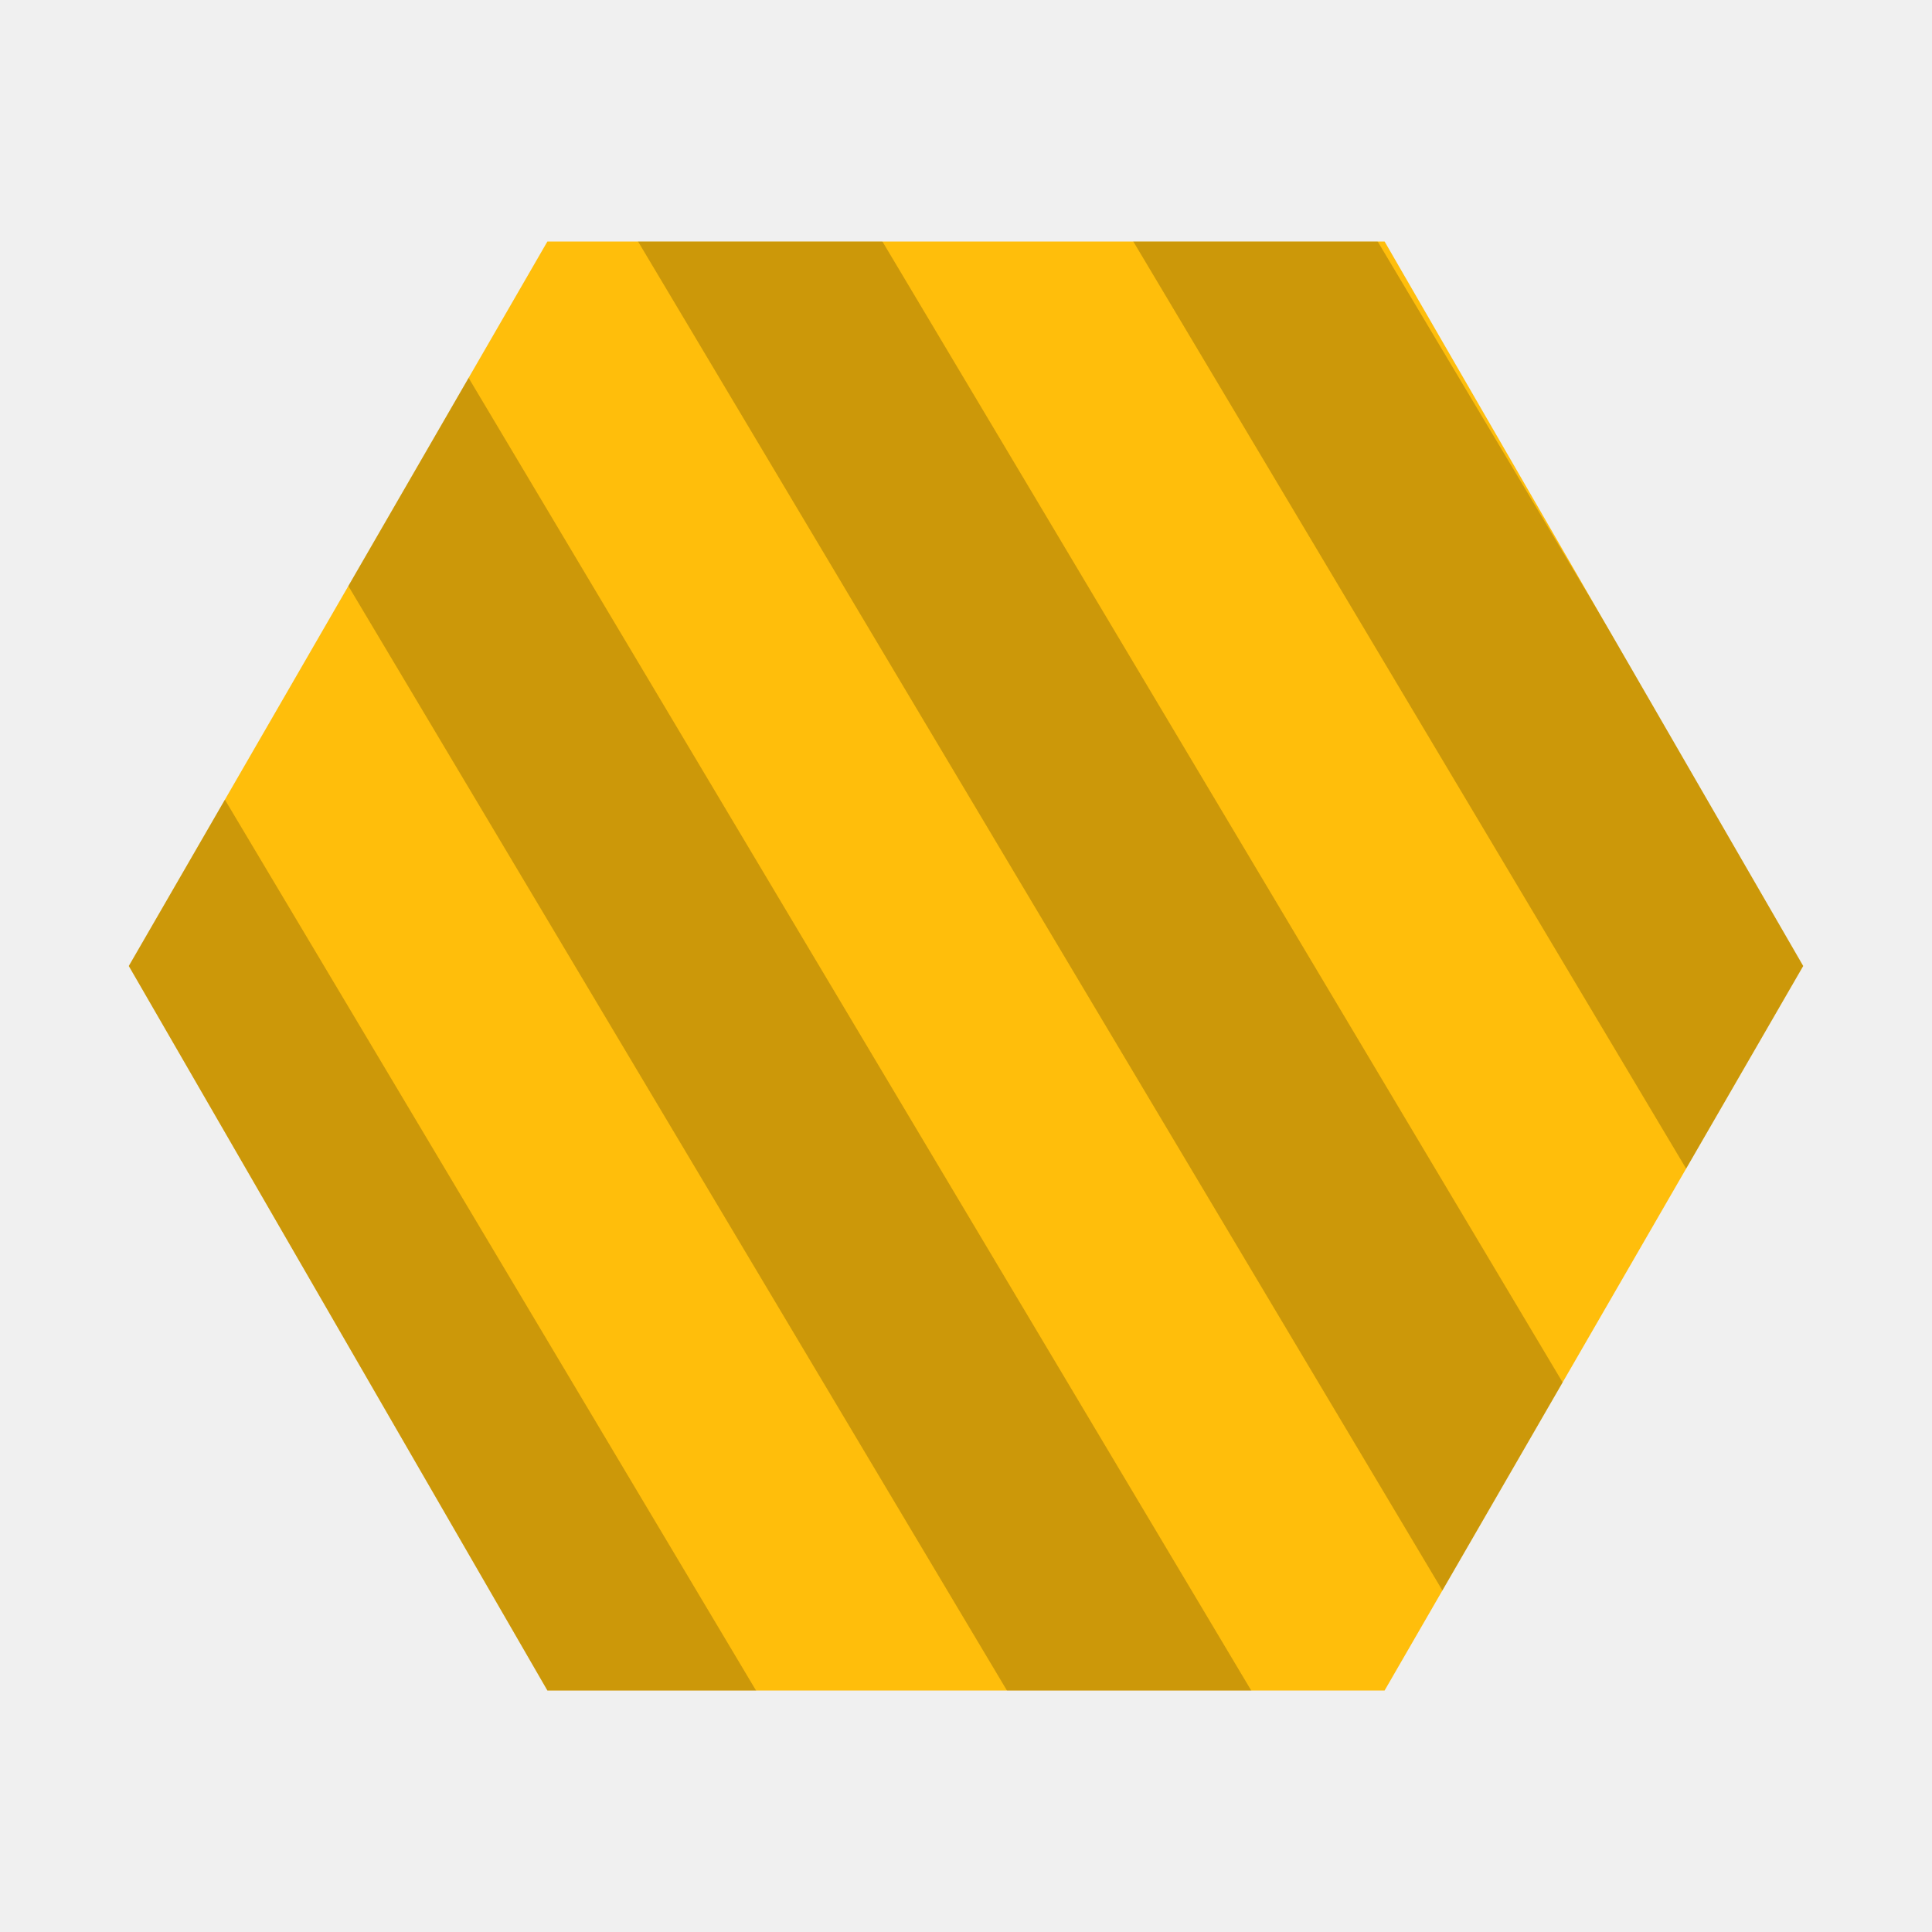
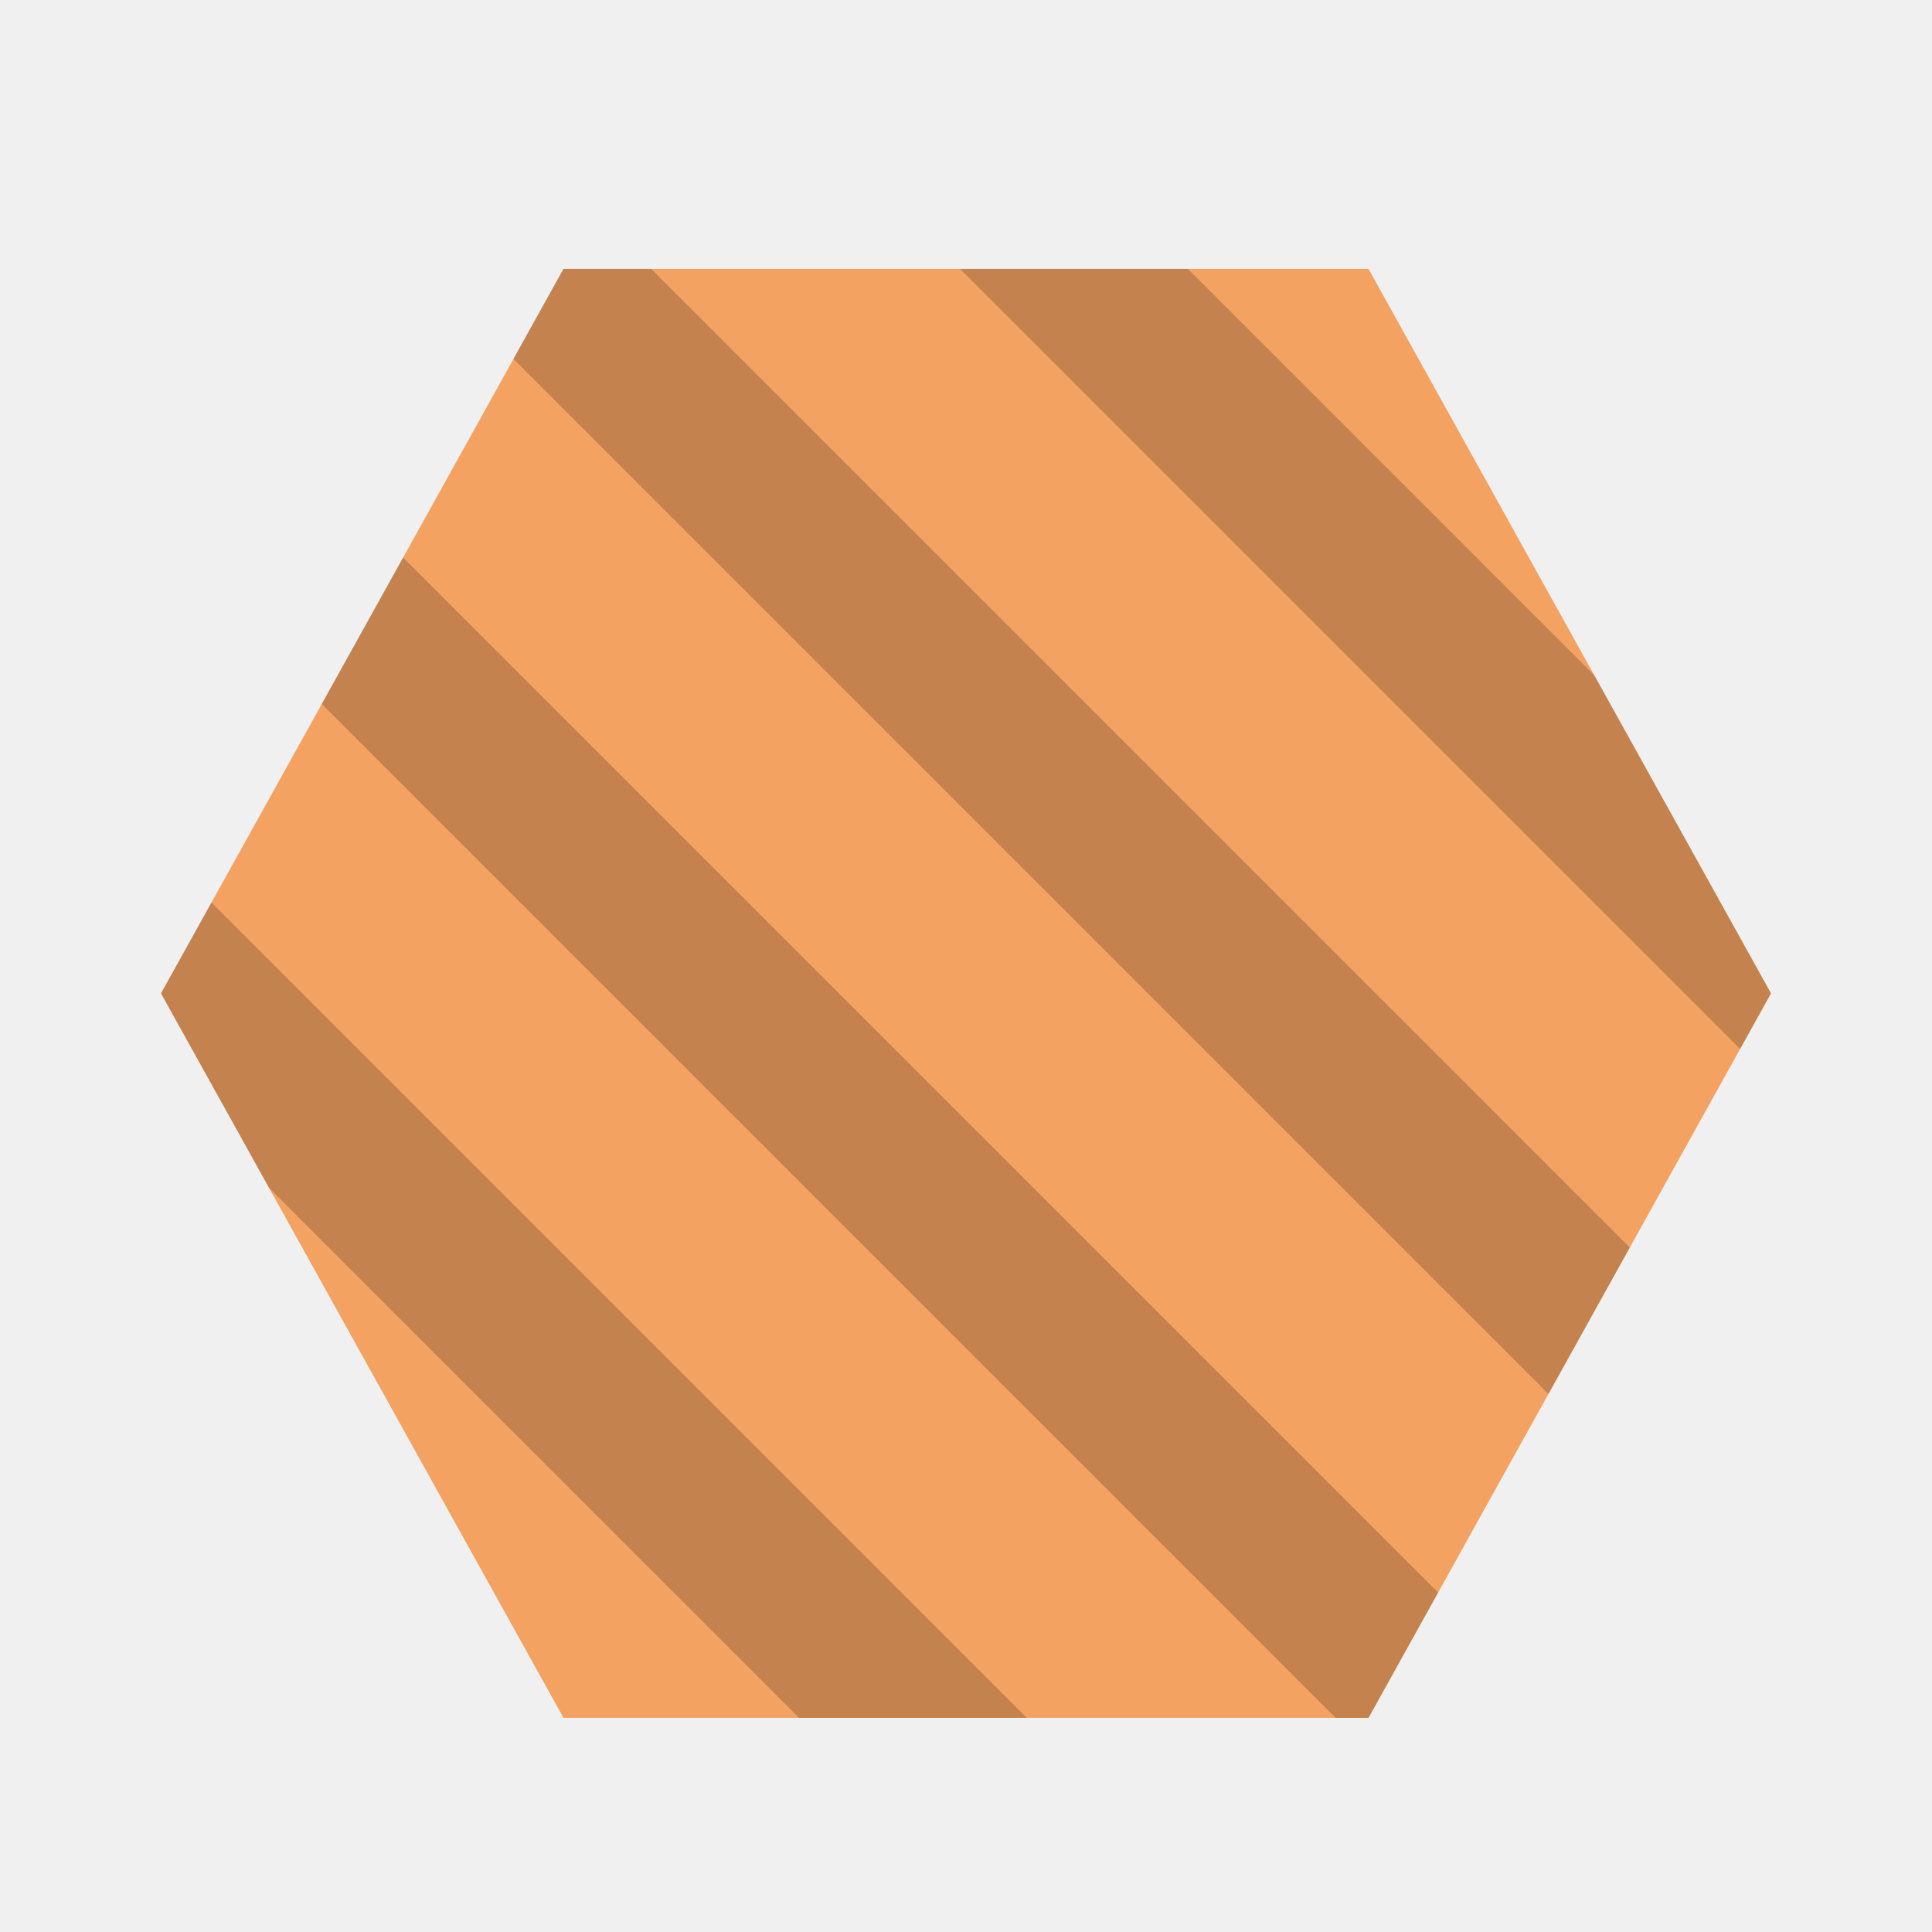
<svg xmlns="http://www.w3.org/2000/svg" width="24" height="24" viewBox="0 0 24 24" fill="none">
-   <path d="M6.8 21L1.6 12L6.8 3H17.2L22.4 12L17.2 21H6.8Z" fill="#FFBE0B" />
-   <mask id="mask0_2334_8364" style="mask-type:alpha" maskUnits="userSpaceOnUse" x="1" y="3" width="22" height="18">
-     <path d="M6.8 21L1.6 12L6.8 3H17.2L22.4 12L17.2 21H6.8Z" fill="#F77F00" />
-   </mask>
-   <g mask="url(#mask0_2334_8364)">
-     <path d="M-3.723 9.321L-6 10.594L5.863 30.491L8.14 29.218L-3.723 9.321Z" fill="black" fill-opacity="0.2" />
-     <path d="M0.889 6.739L-1.388 8.011L10.476 27.909L12.752 26.636L0.889 6.739Z" fill="black" fill-opacity="0.2" />
-     <path d="M5.501 4.157L3.224 5.429L15.088 25.326L17.364 24.054L5.501 4.157Z" fill="black" fill-opacity="0.2" />
-     <path d="M14.724 -1.009L12.447 0.264L24.311 20.161L26.587 18.888L14.724 -1.009Z" fill="black" fill-opacity="0.2" />
-     <path d="M10.112 1.575L7.835 2.847L19.699 22.744L21.975 21.472L10.112 1.575Z" fill="black" fill-opacity="0.2" />
-     <path d="M19.336 -3.59L17.06 -2.317L28.923 17.58L31.2 16.307L19.336 -3.59Z" fill="black" fill-opacity="0.2" />
+   <g clip-path="url(#clip0_2451_16373)">
+     <mask id="mask0_2451_16373" style="mask-type:luminance" maskUnits="userSpaceOnUse" x="0" y="0" width="24" height="24">
+       <path d="M24 0H0V24H24V0Z" fill="white" />
+     </mask>
+     <g mask="url(#mask0_2451_16373)">
+       <path d="M22 12.34L17 21.34H7L2 12.34L7 3.34L17 3.34L22 12.34Z" fill="#F4A261" />
+       <mask id="mask1_2451_16373" style="mask-type:alpha" maskUnits="userSpaceOnUse" x="2" y="2" width="20" height="20">
+         <mask id="mask2_2451_16373" style="mask-type:luminance" maskUnits="userSpaceOnUse" x="2" y="2" width="20" height="20">
+           <path d="M22 2H2V22H22V2Z" fill="white" />
+         </mask>
+         <g mask="url(#mask2_2451_16373)">
+           <mask id="mask3_2451_16373" style="mask-type:luminance" maskUnits="userSpaceOnUse" x="2" y="2" width="20" height="20">
+             <path d="M22 2H2V22H22V2Z" fill="white" />
+           </mask>
+           <g mask="url(#mask3_2451_16373)">
+             <path d="M65.334 88.667L-41.333 -18" stroke="#EF233C" stroke-width="2" />
+             <path d="M65.334 82L-41.333 -24.667" stroke="#EF233C" stroke-width="2" />
+             <path d="M65.334 75.333L-41.333 -31.334" stroke="#EF233C" stroke-width="2" />
+             <path d="M65.334 68.667L-41.333 -38" stroke="#EF233C" stroke-width="2" />
+             <path d="M65.334 62L-41.333 -44.667" stroke="#EF233C" stroke-width="2" />
+             <path d="M65.334 55.333L-41.333 -51.334" stroke="#EF233C" stroke-width="2" />
+             <path d="M65.334 48.667L-41.333 -58" stroke="#EF233C" stroke-width="2" />
+             <path d="M65.334 42L-41.333 -64.667" stroke="#EF233C" stroke-width="2" />
+           </g>
+         </g>
+       </mask>
+       <g mask="url(#mask1_2451_16373)">
+         <path d="M22 12.34L17 21.34H7L2 12.34L7 3.34L17 3.34L22 12.34Z" fill="black" fill-opacity="0.2" />
+       </g>
+     </g>
  </g>
+   <defs>
+     <clipPath id="clip0_2451_16373">
+       <rect width="24" height="24" fill="white" />
+     </clipPath>
+   </defs>
</svg>
